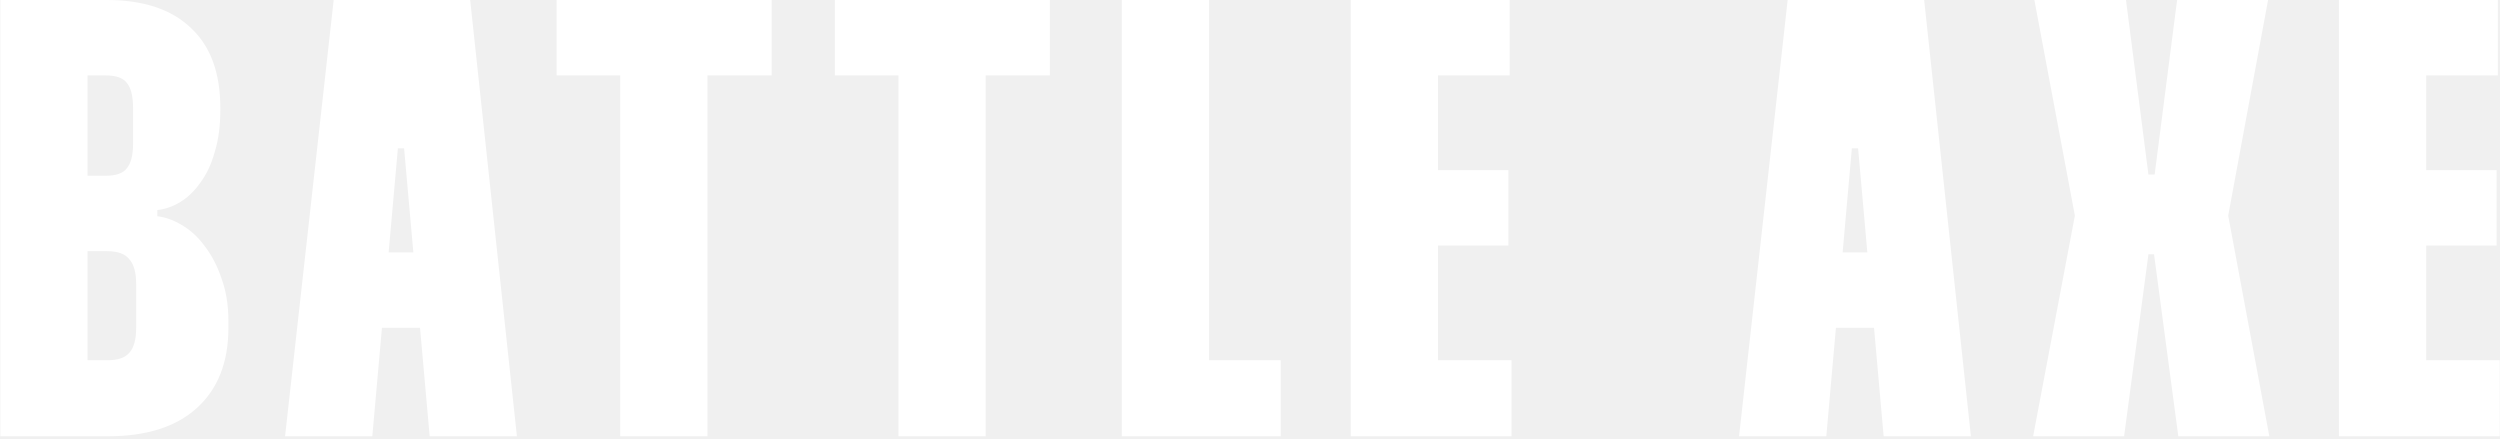
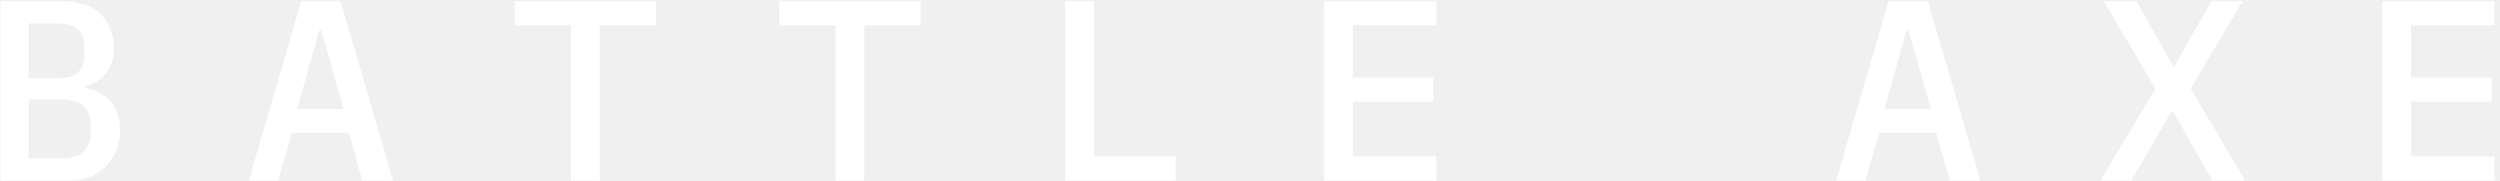
- <svg xmlns="http://www.w3.org/2000/svg" width="729" height="128" viewBox="0 0 729 128" fill="none">
-   <path d="M0.09 0H31.167C41.828 0 50.007 2.726 55.701 8.178C61.395 13.509 64.243 21.263 64.243 31.44V32.167C64.243 36.771 63.697 40.83 62.607 44.343C61.638 47.857 60.244 50.825 58.427 53.248C56.731 55.672 54.792 57.55 52.611 58.882C50.431 60.215 48.189 61.003 45.887 61.245V63.062C48.189 63.304 50.552 64.153 52.975 65.606C55.519 67.06 57.761 69.12 59.699 71.785C61.759 74.451 63.394 77.601 64.606 81.236C65.939 84.871 66.605 88.99 66.605 93.594V95.593C66.605 105.649 63.516 113.464 57.337 119.037C51.279 124.489 42.676 127.215 31.53 127.215H0.09V0ZM25.533 21.99V51.249H30.803C33.832 51.249 35.892 50.523 36.982 49.069C38.194 47.615 38.8 45.252 38.8 41.981V31.44C38.8 28.048 38.194 25.625 36.982 24.171C35.892 22.717 33.832 21.99 30.803 21.99H25.533ZM25.533 73.239V105.043H31.348C34.377 105.043 36.498 104.316 37.709 102.862C39.042 101.408 39.708 98.985 39.708 95.593V82.871C39.708 79.479 39.042 77.056 37.709 75.602C36.498 74.027 34.317 73.239 31.167 73.239H25.533Z" fill="white" />
-   <path d="M97.301 0H137.101L150.732 127.215H125.289L117.837 43.253H116.02L108.569 127.215H83.126L97.301 0ZM128.196 95.593H105.116V73.603H128.196V95.593Z" fill="white" />
-   <path d="M225.012 0V21.99H206.293V127.215H180.85V21.99H162.313V0H225.012Z" fill="white" />
-   <path d="M306.147 0V21.99H287.428V127.215H261.985V21.99H243.448V0H306.147Z" fill="white" />
-   <path d="M327.114 0H352.557V105.043H373.457V127.215H327.114V0Z" fill="white" />
-   <path d="M440.216 21.99H419.317V49.614H439.853V71.604H419.317V105.043H440.762V127.215H393.874V0H440.216V21.99Z" fill="white" />
-   <path d="M521.285 0H561.085L574.715 127.215H549.272L541.821 43.253H540.003L532.552 127.215H507.109L521.285 0ZM552.18 95.593H529.099V73.603H552.18V95.593Z" fill="white" />
-   <path d="M619.937 0L626.48 50.886H628.297L634.84 0H661.373L649.742 62.88L661.736 127.215H635.203L628.115 74.148H626.48L619.392 127.215H592.859L605.035 62.88L593.222 0H619.937Z" fill="white" />
-   <path d="M728.374 21.99H707.474V49.614H728.01V71.604H707.474V105.043H728.919V127.215H682.031V0H728.374V21.99Z" fill="white" />
+ <svg xmlns="http://www.w3.org/2000/svg" width="360" height="26" viewBox="0 0 360 26" fill="none">
+   <path d="M0.071 26V0.174H8.988C13.65 0.174 16.388 2.801 16.388 6.945C16.388 9.942 14.797 11.681 12.281 12.421V12.606C15.278 13.309 17.276 15.159 17.276 18.711C17.276 22.929 14.353 26 9.987 26H0.071ZM4.141 22.818H8.729C11.467 22.818 13.021 21.708 13.021 19.229V17.897C13.021 15.381 11.467 14.308 8.729 14.308H4.141V22.818ZM4.141 11.274H8.137C10.727 11.274 12.133 10.312 12.133 7.981V6.649C12.133 4.318 10.727 3.356 8.137 3.356H4.141V11.274ZM56.593 26H52.19L50.228 19.118H42.014L40.053 26H35.836L43.383 0.174H49.044L56.593 26ZM49.452 15.677L46.27 4.355H45.974L42.791 15.677H49.452ZM94.466 3.652H86.363V26H82.219V3.652H74.116V0.174H94.466V3.652ZM132.562 3.652H124.459V26H120.315V3.652H112.212V0.174H132.562V3.652ZM169.288 26H153.378V0.174H157.522V22.522H169.288V26ZM206.829 26H190.66V0.174H206.829V3.652H194.804V11.163H206.385V14.641H194.804V22.522H206.829V26ZM285.166 26H280.763L278.802 19.118H270.588L268.627 26H264.409L271.957 0.174H277.618L285.166 26ZM278.025 15.677L274.843 4.355H274.547L271.365 15.677H278.025ZM315.454 12.754L323.298 26H318.599L315.676 20.894L312.938 16.01H312.716L309.904 20.894L306.87 26H302.467L310.385 12.754L302.948 0.174H307.647L310.274 4.799L312.938 9.572H313.123L315.787 4.799L318.525 0.174H322.928L315.454 12.754ZM359.211 26H343.042V0.174H359.211V3.652H347.186V11.163H358.767V14.641H347.186V22.522H359.211V26Z" fill="white" />
</svg>
